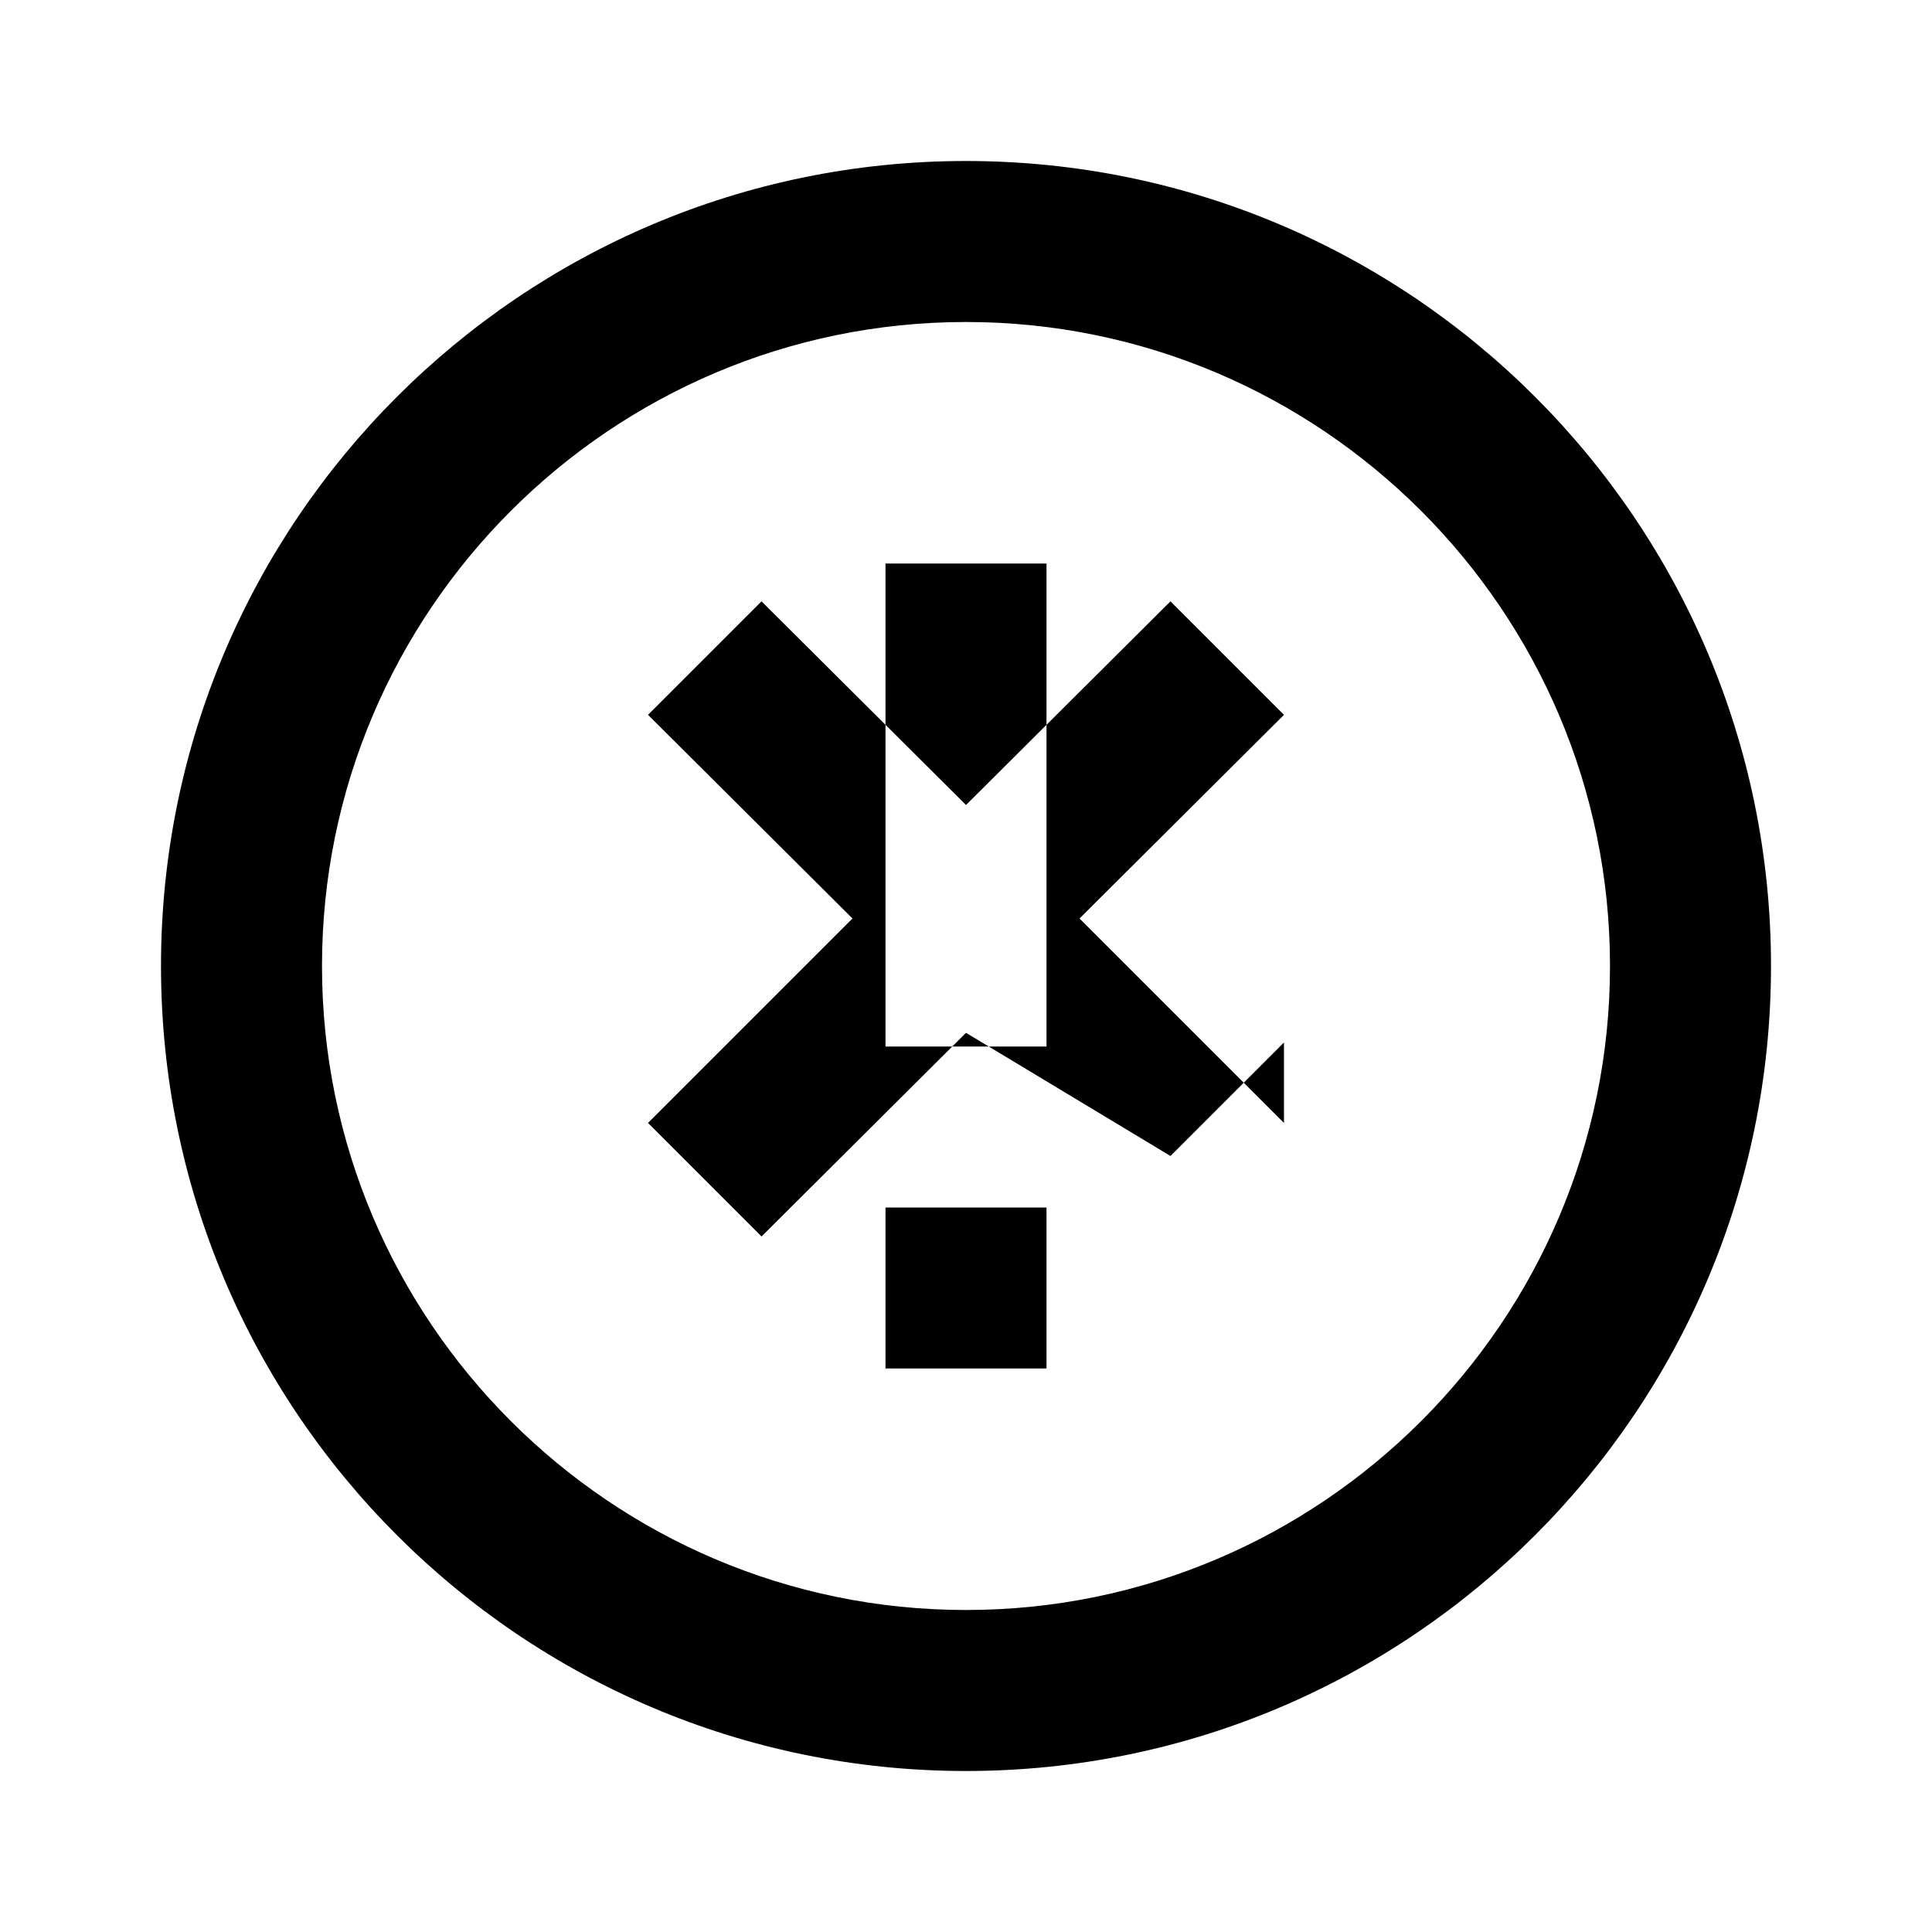
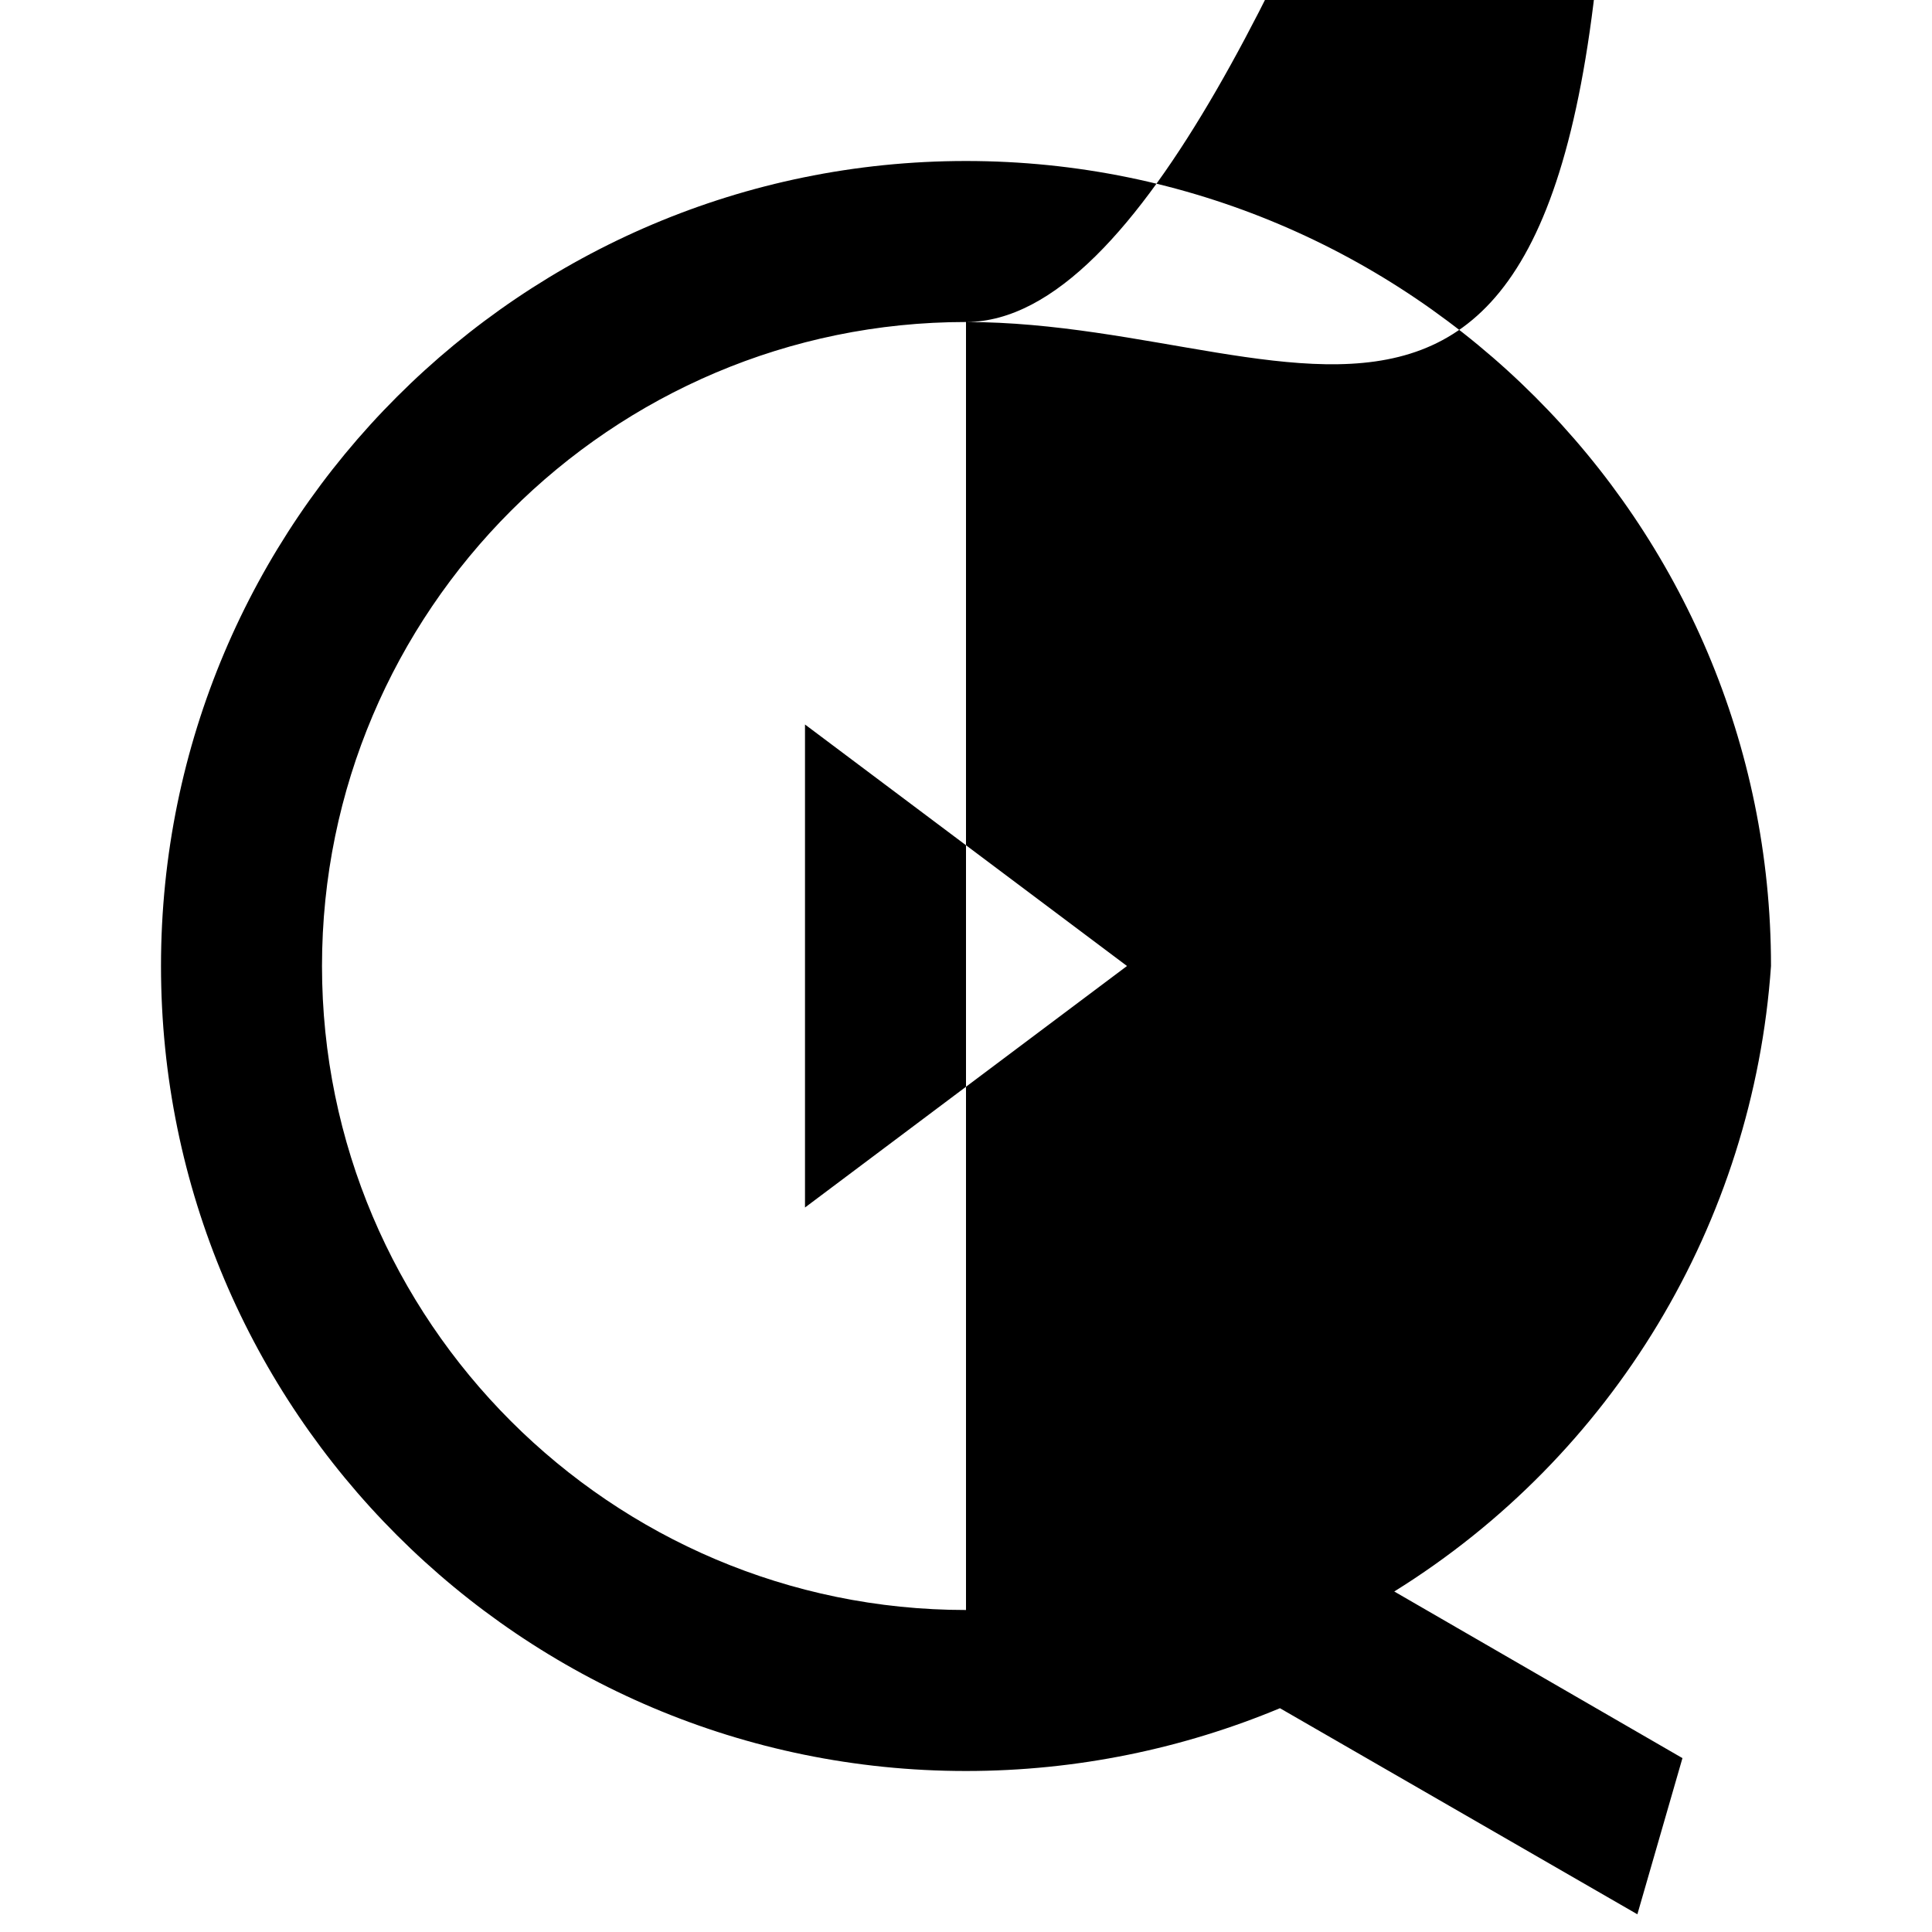
<svg xmlns="http://www.w3.org/2000/svg" fill="currentColor" fill-rule="evenodd" height="1em" style="flex:none;line-height:1" viewBox="0 0 24 24" width="1em">
-   <path d="M12 2C6.48 2 2 6.48 2 12s4.48 10 10 10 10-4.48 10-10S17.52 2 12 2zm0 18c-4.41 0-8-3.59-8-8s3.59-8 8-8 8 3.59 8 8-3.59 8-8 8zm-1-13h2v6h-2V7zm0 8h2v2h-2v-2zm4.95-2.05l-1.41 1.41L12 12.83l-2.54 2.53-1.41-1.41 2.54-2.54-2.54-2.53 1.41-1.41 2.54 2.53 2.54-2.53 1.41 1.41-2.54 2.53 2.54 2.54z" />
+   <path d="M12 2C6.48 2 2 6.48 2 12s4.48 10 10 10c1.38 0 2.7-.28 3.9-.78l4.44 2.56.56-1.94-3.58-2.07A9.96 9.96 0 0022 12c0-5.52-4.48-10-10-10zm0 18c-4.41 0-8-3.59-8-8s3.59-8 8-8 8 3.59 8-8-3.59 8-8 8zm-2-5l4-3-4-3v6z" />
</svg>
